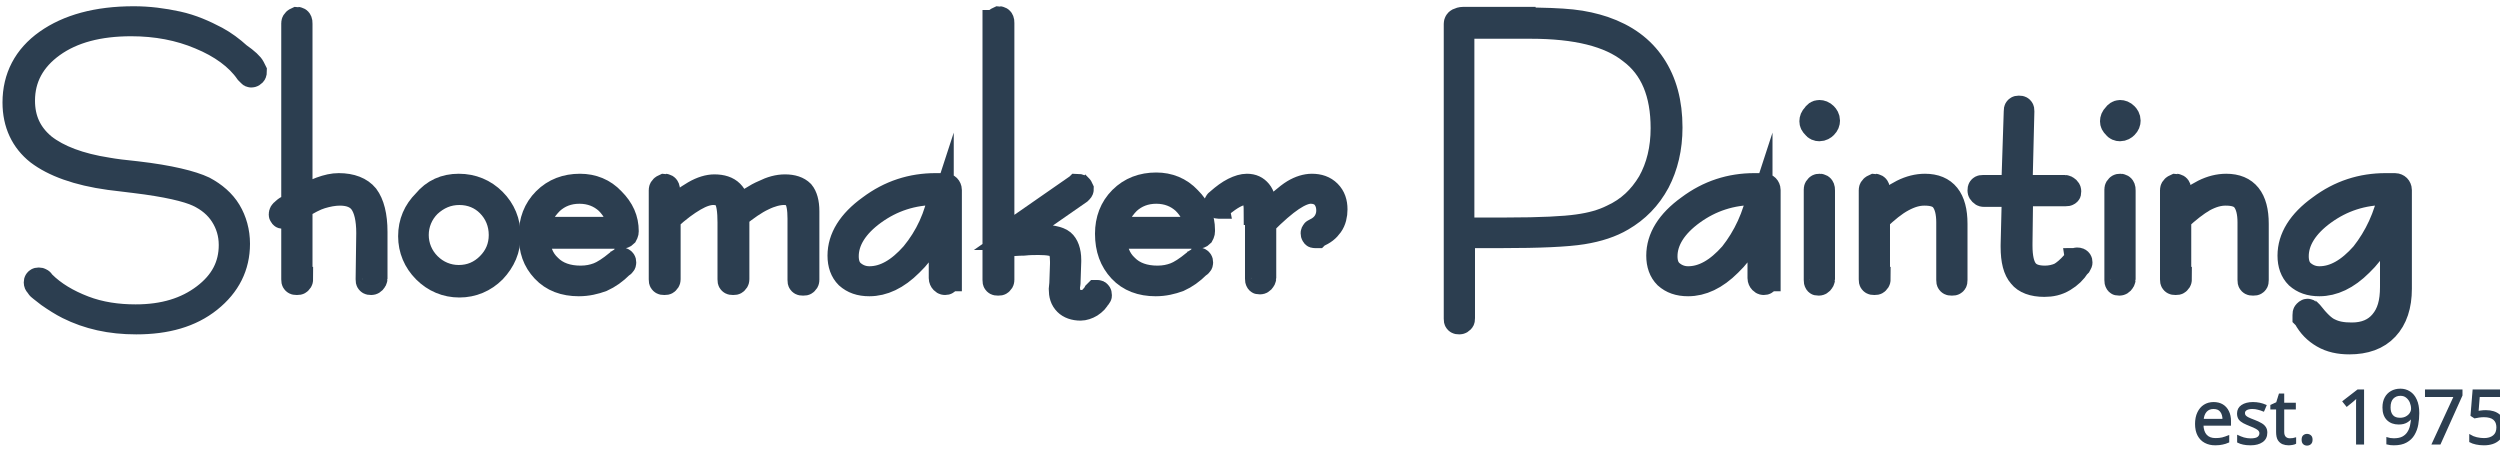
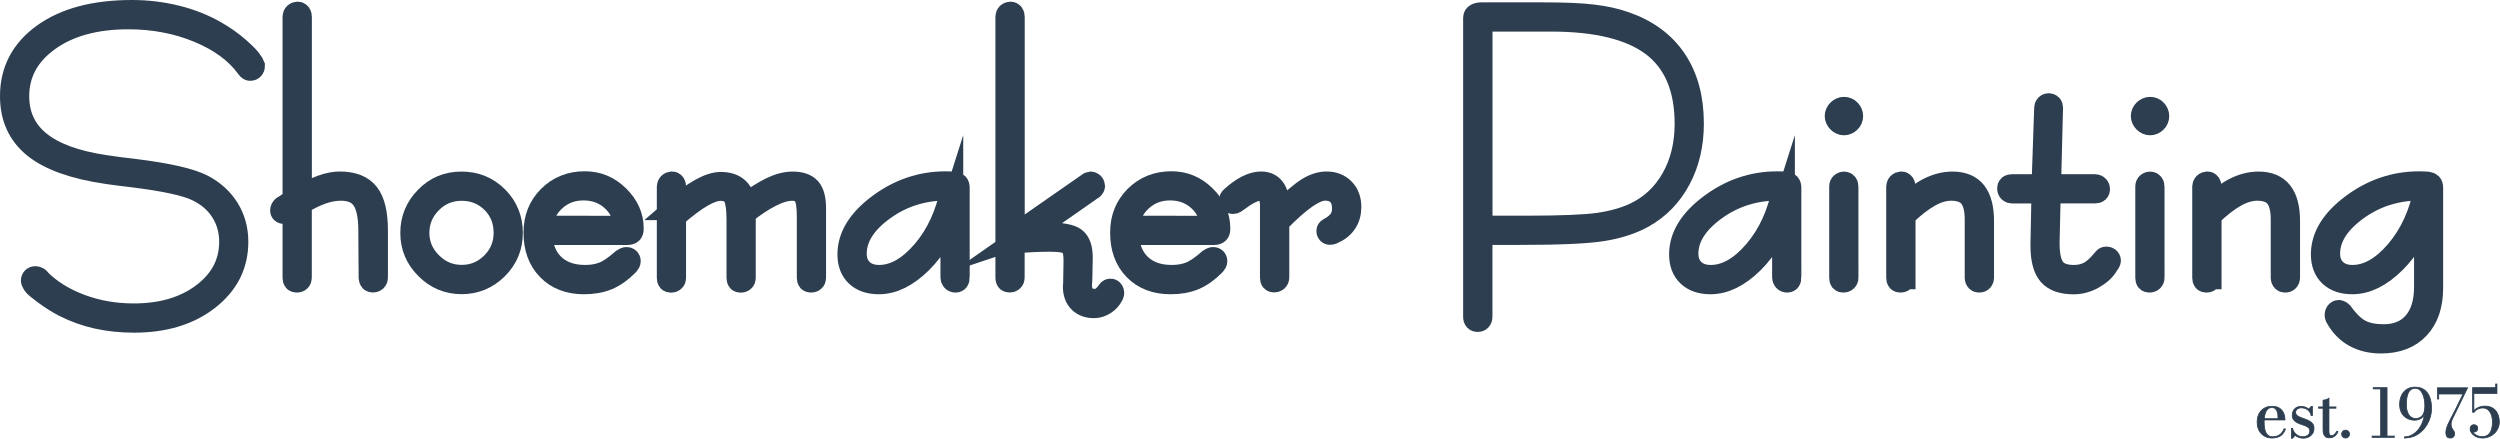
- <svg xmlns="http://www.w3.org/2000/svg" version="1.1" id="Layer_1" x="0px" y="0px" viewBox="0 0 400 72" enable-background="new 0 0 400 72" xml:space="preserve">
+ <svg xmlns="http://www.w3.org/2000/svg" version="1.1" id="Layer_1" x="0px" y="0px" viewBox="0 0 329.31 57.8" style="enable-background:new 0 0 329.31 57.8;" xml:space="preserve">
+   <style type="text/css">
+ 	.st0{fill:#2C3E50;stroke:#2C3E50;stroke-width:0.1;stroke-miterlimit:10;}
+ 	.st1{fill:#2C3E50;stroke:#2C3E50;stroke-width:3;stroke-miterlimit:10;}
+ </style>
+   <g id="year">
+     <path class="st0" d="M299.29,57.7c-0.37,0-0.7-0.08-1-0.25c-0.3-0.17-0.54-0.41-0.71-0.72s-0.26-0.69-0.26-1.12   c0-0.44,0.08-0.81,0.25-1.12c0.17-0.31,0.39-0.55,0.69-0.72c0.29-0.17,0.62-0.25,1-0.25c0.42,0,0.76,0.08,1.01,0.25   c0.25,0.17,0.43,0.39,0.55,0.66c0.11,0.27,0.17,0.57,0.17,0.89h-3.06v-0.17h2.14c0-0.15-0.01-0.3-0.02-0.47s-0.05-0.33-0.1-0.48   c-0.05-0.15-0.13-0.27-0.24-0.37c-0.11-0.1-0.25-0.14-0.44-0.14c-0.21,0-0.38,0.05-0.51,0.16c-0.13,0.1-0.24,0.25-0.31,0.43   c-0.07,0.18-0.13,0.39-0.16,0.62c-0.03,0.23-0.05,0.47-0.05,0.72c0,0.25,0.02,0.49,0.05,0.72c0.03,0.23,0.09,0.43,0.17,0.61   c0.08,0.18,0.2,0.32,0.34,0.42c0.15,0.1,0.33,0.16,0.56,0.16c0.39,0,0.71-0.1,0.96-0.29c0.25-0.2,0.43-0.44,0.53-0.74h0.2   c-0.11,0.35-0.31,0.65-0.6,0.88C300.14,57.58,299.76,57.7,299.29,57.7z" />
+     <path class="st0" d="M301.83,57.7v-1.27h0.17c0.03,0.2,0.11,0.38,0.24,0.55c0.13,0.17,0.28,0.3,0.47,0.4   c0.19,0.1,0.39,0.15,0.6,0.15c0.16,0,0.32-0.03,0.46-0.08c0.15-0.05,0.26-0.13,0.35-0.24c0.09-0.11,0.14-0.25,0.14-0.42   c0-0.18-0.06-0.33-0.17-0.44c-0.11-0.11-0.26-0.2-0.43-0.26c-0.17-0.07-0.36-0.14-0.56-0.2c-0.2-0.07-0.38-0.14-0.56-0.24   c-0.17-0.09-0.32-0.22-0.43-0.37c-0.11-0.16-0.17-0.36-0.17-0.61c0-0.19,0.04-0.37,0.13-0.54c0.08-0.17,0.21-0.32,0.39-0.43   c0.18-0.11,0.4-0.17,0.67-0.17c0.2,0,0.38,0.03,0.55,0.1c0.17,0.06,0.31,0.15,0.44,0.26l0.33-0.36h0.15v1.22h-0.17   c-0.01-0.17-0.08-0.34-0.19-0.49c-0.11-0.16-0.26-0.29-0.45-0.39c-0.19-0.1-0.4-0.15-0.64-0.15c-0.14,0-0.26,0.02-0.38,0.07   c-0.12,0.05-0.21,0.12-0.28,0.21c-0.07,0.09-0.1,0.2-0.1,0.32c0,0.16,0.06,0.29,0.17,0.39c0.12,0.1,0.27,0.19,0.45,0.26   c0.18,0.07,0.38,0.14,0.59,0.22c0.21,0.07,0.4,0.16,0.59,0.26c0.19,0.1,0.34,0.23,0.45,0.38c0.12,0.16,0.17,0.35,0.17,0.6   c0,0.26-0.06,0.49-0.19,0.68s-0.3,0.35-0.51,0.45c-0.22,0.11-0.46,0.16-0.73,0.16c-0.2,0-0.39-0.03-0.57-0.1   c-0.18-0.07-0.34-0.16-0.48-0.28l-0.35,0.39H301.83z" />
+     <path class="st0" d="M305.4,53.77V53.6h2.3v0.17H305.4z M306.84,57.67c-0.24,0-0.42-0.05-0.54-0.16c-0.12-0.11-0.2-0.24-0.24-0.4   s-0.06-0.32-0.06-0.48v-3.92c0.13,0,0.27-0.03,0.42-0.08c0.15-0.06,0.27-0.11,0.36-0.18v4.38c0,0.22,0.03,0.36,0.08,0.44   c0.05,0.07,0.14,0.11,0.27,0.11c0.14,0,0.27-0.06,0.39-0.18s0.23-0.26,0.31-0.41l0.14,0.09c-0.12,0.24-0.26,0.43-0.44,0.57   C307.34,57.6,307.11,57.67,306.84,57.67z" />
+     <path class="st0" d="M308.97,57.7c-0.1,0-0.18-0.02-0.26-0.07c-0.08-0.05-0.14-0.11-0.19-0.19c-0.05-0.08-0.07-0.17-0.07-0.26   c0-0.1,0.02-0.18,0.07-0.26c0.05-0.08,0.11-0.14,0.19-0.19c0.08-0.05,0.17-0.07,0.26-0.07s0.18,0.02,0.26,0.07   c0.08,0.05,0.14,0.11,0.19,0.19c0.05,0.08,0.07,0.17,0.07,0.26c0,0.1-0.02,0.18-0.07,0.26c-0.05,0.08-0.11,0.14-0.19,0.19   C309.16,57.68,309.07,57.7,308.97,57.7z" />
+     <path class="st0" d="M312.46,57.61v-0.17h2.93v0.17H312.46z M313.59,57.56v-6.33h-0.98v-0.17h1.82v6.5H313.59z" />
+     <path class="st0" d="M316.74,57.7v-0.16c0.38,0,0.73-0.1,1.05-0.29c0.32-0.19,0.6-0.45,0.84-0.77c0.24-0.33,0.42-0.69,0.55-1.1   c0.13-0.41,0.2-0.84,0.2-1.27l0.03-0.59c0-0.29-0.02-0.58-0.07-0.86c-0.04-0.28-0.12-0.53-0.22-0.76c-0.1-0.23-0.23-0.41-0.39-0.54   c-0.16-0.14-0.36-0.2-0.6-0.2c-0.24,0-0.43,0.06-0.58,0.18c-0.15,0.12-0.27,0.29-0.35,0.49c-0.08,0.21-0.14,0.43-0.17,0.68   c-0.03,0.25-0.05,0.5-0.05,0.75c0,0.39,0.05,0.72,0.14,1c0.1,0.28,0.24,0.49,0.42,0.64c0.18,0.15,0.4,0.22,0.66,0.22   c0.27,0,0.5-0.07,0.68-0.2c0.18-0.13,0.31-0.32,0.4-0.56c0.09-0.24,0.13-0.52,0.13-0.84h0.15c0,0.34-0.05,0.65-0.15,0.93   c-0.1,0.28-0.26,0.5-0.49,0.66c-0.23,0.16-0.53,0.24-0.91,0.24c-0.22,0-0.44-0.04-0.67-0.12c-0.22-0.08-0.43-0.2-0.62-0.37   c-0.19-0.17-0.34-0.38-0.46-0.65c-0.12-0.27-0.17-0.58-0.17-0.95c0-0.44,0.08-0.83,0.24-1.17c0.16-0.34,0.4-0.61,0.7-0.81   c0.31-0.2,0.68-0.29,1.12-0.29c0.44,0,0.82,0.11,1.14,0.32c0.32,0.21,0.56,0.52,0.74,0.94c0.17,0.41,0.26,0.93,0.26,1.54   c0,0.53-0.09,1.03-0.28,1.5c-0.18,0.47-0.44,0.89-0.76,1.26c-0.33,0.36-0.7,0.65-1.13,0.86C317.68,57.59,317.22,57.7,316.74,57.7z" />
+     <path class="st0" d="M322.75,57.7c-0.17,0-0.31-0.05-0.41-0.16c-0.11-0.11-0.16-0.3-0.16-0.59c0-0.17,0.03-0.36,0.09-0.55   c0.06-0.2,0.14-0.41,0.24-0.62c0.1-0.22,0.21-0.44,0.33-0.67c0.12-0.23,0.24-0.46,0.36-0.7c0.11-0.22,0.24-0.48,0.39-0.77   c0.15-0.3,0.29-0.6,0.44-0.9s0.28-0.58,0.4-0.84h-3.19v0.66h-0.17v-1.48h3.97c-0.15,0.3-0.28,0.58-0.4,0.83   c-0.12,0.25-0.25,0.52-0.4,0.82c-0.14,0.3-0.29,0.59-0.43,0.89c-0.15,0.3-0.28,0.57-0.4,0.81c-0.13,0.27-0.24,0.49-0.32,0.66   c-0.08,0.17-0.14,0.32-0.17,0.44c-0.04,0.12-0.05,0.25-0.05,0.38c0,0.16,0.02,0.29,0.07,0.4c0.05,0.11,0.1,0.2,0.16,0.28   c0.06,0.08,0.11,0.16,0.16,0.24c0.05,0.08,0.07,0.18,0.07,0.29c0,0.16-0.04,0.3-0.14,0.42C323.08,57.64,322.94,57.7,322.75,57.7z" />
+     <path class="st0" d="M327,57.7c-0.3,0-0.57-0.06-0.81-0.17c-0.24-0.11-0.44-0.26-0.59-0.45c-0.15-0.18-0.22-0.38-0.22-0.59   c0-0.18,0.05-0.32,0.15-0.41c0.1-0.09,0.21-0.14,0.35-0.14c0.11,0,0.22,0.04,0.33,0.11c0.11,0.08,0.17,0.2,0.17,0.38   c0,0.1-0.02,0.19-0.07,0.26c-0.05,0.07-0.11,0.13-0.18,0.16c-0.08,0.04-0.16,0.06-0.24,0.06c-0.06,0-0.11-0.01-0.17-0.03   c-0.06-0.02-0.11-0.05-0.16-0.09c-0.05-0.04-0.08-0.08-0.11-0.14c-0.03-0.05-0.04-0.11-0.04-0.18h0.17c0,0.13,0.03,0.25,0.1,0.37   c0.07,0.12,0.17,0.24,0.29,0.34c0.13,0.1,0.27,0.18,0.44,0.24c0.17,0.06,0.35,0.09,0.55,0.09c0.28,0,0.51-0.06,0.69-0.17   c0.18-0.11,0.31-0.27,0.41-0.46c0.09-0.19,0.16-0.4,0.2-0.62c0.04-0.23,0.05-0.45,0.05-0.67c0-0.36-0.05-0.68-0.15-0.96   c-0.1-0.28-0.24-0.49-0.43-0.65c-0.19-0.16-0.41-0.24-0.67-0.24c-0.21,0-0.4,0.03-0.55,0.09c-0.16,0.06-0.28,0.13-0.38,0.22   c-0.1,0.09-0.17,0.17-0.22,0.25h-0.16c0.05-0.11,0.14-0.22,0.27-0.35c0.14-0.13,0.31-0.23,0.53-0.32c0.22-0.09,0.47-0.14,0.77-0.14   c0.38,0,0.71,0.08,1,0.25c0.29,0.17,0.51,0.41,0.66,0.72c0.16,0.31,0.24,0.69,0.24,1.12c0,0.28-0.05,0.55-0.16,0.8   s-0.26,0.48-0.45,0.67c-0.2,0.19-0.43,0.35-0.7,0.46C327.63,57.64,327.33,57.7,327,57.7z M325.7,54.32v-3.26h3.04v-0.48h0.17v1.26   h-3.04v2.47H325.7z" />
+   </g>
+   <g id="name">
+     <path class="st1" d="M33.14,8.21l0.09,0.13l0.17,0.37c0,0.12-0.04,0.22-0.12,0.31c-0.08,0.09-0.19,0.13-0.32,0.13   c-0.06,0-0.12-0.02-0.17-0.07c-0.06-0.04-0.11-0.09-0.15-0.15l-0.13-0.17c-1.41-1.92-3.53-3.47-6.35-4.64   c-2.82-1.17-5.91-1.76-9.25-1.76c-4.34,0-7.85,0.96-10.53,2.89s-4.03,4.4-4.03,7.42c0,2.53,0.95,4.56,2.84,6.09   c1.9,1.53,4.75,2.58,8.58,3.15c0.92,0.15,2.23,0.32,3.95,0.52c4.37,0.54,7.34,1.22,8.93,2.03c1.46,0.76,2.58,1.78,3.37,3.05   c0.79,1.28,1.19,2.72,1.19,4.34c0,3.05-1.27,5.55-3.8,7.52s-5.78,2.95-9.75,2.95c-1.73,0-3.36-0.17-4.88-0.51   c-1.52-0.34-2.95-0.86-4.29-1.54c-0.87-0.45-1.73-0.99-2.58-1.62c-0.84-0.63-1.31-1.01-1.4-1.16l-0.09-0.15   c-0.01-0.02-0.04-0.05-0.06-0.1c-0.07-0.11-0.11-0.21-0.11-0.29c0-0.11,0.04-0.21,0.11-0.28c0.07-0.07,0.17-0.11,0.28-0.11   c0.09,0,0.17,0.02,0.25,0.06C5,36.65,5.07,36.7,5.13,36.78l0.13,0.17c1.44,1.42,3.24,2.52,5.41,3.32c2.17,0.8,4.48,1.2,6.94,1.2   c3.73,0,6.79-0.91,9.18-2.73c2.39-1.82,3.58-4.12,3.58-6.89c0-1.5-0.38-2.84-1.15-4.04c-0.77-1.2-1.86-2.13-3.27-2.8   c-1.44-0.7-4.26-1.31-8.45-1.83c-1.47-0.17-2.6-0.32-3.4-0.44c-4.31-0.63-7.48-1.75-9.53-3.38C2.52,17.72,1.5,15.5,1.5,12.67   c0-3.38,1.43-6.08,4.29-8.12S12.52,1.5,17.39,1.5c2.01,0,3.96,0.24,5.83,0.7s3.61,1.15,5.18,2.05c1.09,0.62,2.11,1.34,3.05,2.17   C32.39,7.25,32.95,7.84,33.14,8.21z" />
+     <path class="st1" d="M39.57,36.6c0,0.13-0.04,0.24-0.13,0.32c-0.08,0.08-0.2,0.12-0.33,0.12c-0.14,0-0.24-0.03-0.3-0.1   s-0.09-0.18-0.09-0.34v-9.31c-0.04,0.03-0.17,0.11-0.38,0.23s-0.38,0.22-0.49,0.3l-0.15,0.04c-0.01,0.01-0.04,0.03-0.07,0.04   c-0.09,0.06-0.18,0.09-0.28,0.09c-0.07,0-0.13-0.02-0.19-0.07c-0.05-0.04-0.08-0.11-0.08-0.2c0-0.16,0.08-0.31,0.24-0.44   c0.03-0.03,0.05-0.04,0.07-0.04l0.09-0.07c0.03-0.03,0.19-0.13,0.48-0.3c0.29-0.17,0.55-0.32,0.76-0.45V2.18   c0.01-0.15,0.06-0.25,0.14-0.33c0.08-0.07,0.19-0.12,0.35-0.13c0.12,0,0.21,0.05,0.28,0.14c0.06,0.09,0.09,0.23,0.09,0.4v23.71   c0.96-0.61,1.88-1.08,2.76-1.4c0.89-0.32,1.69-0.48,2.41-0.48c1.71,0,2.95,0.49,3.71,1.46s1.14,2.57,1.14,4.8v6.24   c0,0.12-0.04,0.22-0.13,0.31c-0.09,0.08-0.19,0.13-0.31,0.13c-0.15,0-0.25-0.03-0.31-0.1c-0.06-0.07-0.09-0.18-0.11-0.34   l-0.04-6.24c0-1.9-0.3-3.28-0.89-4.13c-0.59-0.85-1.56-1.28-2.89-1.28c-0.81,0-1.64,0.15-2.48,0.44c-0.84,0.29-1.8,0.76-2.87,1.4   V36.6z" />
+     <path class="st1" d="M60.79,24.1c1.85,0,3.41,0.64,4.68,1.91c1.27,1.27,1.9,2.83,1.9,4.67c0,1.82-0.64,3.37-1.93,4.65   c-1.29,1.28-2.84,1.92-4.64,1.92c-1.79,0-3.34-0.65-4.63-1.94c-1.3-1.3-1.94-2.84-1.94-4.63c0-1.81,0.64-3.35,1.91-4.64   C57.4,24.74,58.95,24.1,60.79,24.1z M60.81,24.95c-1.6,0-2.95,0.56-4.07,1.69c-1.12,1.13-1.68,2.47-1.68,4.03   c0,1.55,0.57,2.89,1.71,4.02c1.14,1.14,2.49,1.7,4.04,1.7c1.57,0,2.91-0.56,4.03-1.67c1.12-1.11,1.68-2.47,1.68-4.06   c0-1.62-0.55-2.98-1.65-4.08C63.76,25.5,62.41,24.95,60.81,24.95z" />
+     <path class="st1" d="M71.3,30.76c0,1.73,0.52,3.11,1.55,4.12c1.04,1.01,2.44,1.52,4.23,1.52c0.88,0,1.67-0.13,2.37-0.4   c0.7-0.26,1.55-0.83,2.56-1.71l0.09-0.04c0.08-0.07,0.15-0.13,0.23-0.16c0.08-0.04,0.14-0.05,0.21-0.05c0.11,0,0.19,0.03,0.26,0.1   c0.07,0.06,0.1,0.15,0.1,0.25c0,0.07-0.02,0.14-0.05,0.2c-0.03,0.06-0.08,0.13-0.14,0.2l-0.09,0.09c-0.84,0.85-1.71,1.46-2.6,1.83   c-0.89,0.37-1.93,0.55-3.1,0.55c-1.96,0-3.53-0.6-4.7-1.8c-1.18-1.2-1.76-2.81-1.76-4.82c0-1.88,0.62-3.45,1.87-4.7   c1.25-1.25,2.82-1.88,4.71-1.88c1.69,0,3.15,0.61,4.39,1.84c1.24,1.22,1.86,2.62,1.86,4.18v0.09c0,0.21-0.05,0.37-0.15,0.46   c-0.1,0.09-0.27,0.14-0.51,0.14H71.3z M71.3,29.91l11.12,0.02c-0.16-1.5-0.75-2.72-1.78-3.64c-1.03-0.92-2.29-1.39-3.78-1.39   c-1.48,0-2.74,0.47-3.79,1.42C72.02,27.27,71.43,28.46,71.3,29.91z" />
+     <path class="st1" d="M88.87,27.5c1.25-1.09,2.39-1.92,3.41-2.49c1.03-0.57,1.91-0.86,2.65-0.86c0.99,0,1.74,0.25,2.27,0.76   c0.53,0.51,0.81,1.25,0.84,2.22c1.35-1.05,2.53-1.81,3.55-2.3c1.01-0.49,1.96-0.73,2.83-0.73c1.03,0,1.77,0.26,2.22,0.77   c0.45,0.51,0.67,1.36,0.67,2.54v1.11v8.08c0,0.13-0.04,0.24-0.13,0.32c-0.08,0.08-0.2,0.12-0.33,0.12c-0.14,0-0.24-0.03-0.3-0.1   c-0.06-0.07-0.09-0.18-0.09-0.34v-8.12c0-1.36-0.16-2.29-0.48-2.79c-0.32-0.49-0.87-0.74-1.64-0.74c-0.79,0-1.72,0.26-2.78,0.8   c-1.06,0.53-2.23,1.3-3.51,2.32v8.54c0,0.13-0.04,0.24-0.13,0.32c-0.08,0.08-0.2,0.12-0.33,0.12c-0.14,0-0.24-0.03-0.3-0.1   s-0.09-0.18-0.09-0.34v-7.64c0-1.58-0.17-2.65-0.51-3.19c-0.34-0.54-0.93-0.82-1.78-0.82c-0.68,0-1.51,0.29-2.49,0.86   c-0.98,0.57-2.16,1.46-3.55,2.67v8.12c0,0.13-0.04,0.24-0.13,0.32c-0.08,0.08-0.2,0.12-0.33,0.12c-0.14,0-0.24-0.03-0.3-0.1   c-0.06-0.07-0.09-0.18-0.09-0.34V24.58c0.01-0.15,0.06-0.27,0.14-0.35c0.08-0.08,0.19-0.12,0.35-0.14c0.12,0,0.21,0.05,0.28,0.15   c0.06,0.1,0.09,0.24,0.09,0.43V27.5z" />
+     <path class="st1" d="M126.24,36.51c0,0.19-0.03,0.33-0.09,0.41c-0.06,0.08-0.15,0.12-0.28,0.12c-0.15,0-0.27-0.05-0.36-0.15   c-0.08-0.09-0.13-0.22-0.13-0.38v-8.94c-0.89,2.83-2.25,5.16-4.08,6.97c-1.84,1.81-3.68,2.72-5.54,2.72c-1.23,0-2.2-0.33-2.9-0.99   s-1.05-1.58-1.05-2.76c0-2.35,1.33-4.51,3.98-6.48c2.65-1.97,5.57-2.96,8.75-2.96c0.29,0,0.5,0,0.63,0.01   c0.13,0.01,0.26,0.02,0.39,0.03h0.14c0.18,0.03,0.32,0.09,0.4,0.17c0.08,0.09,0.13,0.23,0.13,0.42V36.51z M125.39,24.91h-0.67   c-3.15,0-5.95,0.89-8.39,2.67c-2.44,1.78-3.66,3.73-3.66,5.83c0,0.91,0.28,1.64,0.85,2.18c0.56,0.54,1.32,0.81,2.28,0.81   c2.01,0,3.95-1.1,5.83-3.29C123.5,30.92,124.75,28.18,125.39,24.91z" />
+     <path class="st1" d="M132.62,2.18c0.01-0.15,0.06-0.25,0.14-0.33c0.08-0.07,0.19-0.12,0.35-0.13c0.12,0,0.21,0.05,0.28,0.14   c0.06,0.09,0.09,0.23,0.09,0.4v28.86l9.88-6.87c0.04-0.03,0.09-0.06,0.13-0.09c0.06-0.04,0.09-0.07,0.11-0.07   c0.15,0.01,0.25,0.05,0.33,0.12c0.07,0.07,0.12,0.16,0.13,0.3c-0.01,0.07-0.04,0.14-0.09,0.2c-0.04,0.06-0.11,0.11-0.2,0.15   l-8.69,6.07c0.06-0.02,0.14-0.02,0.26-0.02c1.25-0.06,2.16-0.1,2.72-0.1c1.8,0,2.98,0.22,3.54,0.66c0.56,0.44,0.84,1.26,0.84,2.45   v0.13l-0.05,2.51c0,0.25-0.02,0.54-0.05,0.87c0,0.07,0,0.11,0,0.13c0,0.64,0.16,1.13,0.49,1.47c0.33,0.34,0.79,0.52,1.39,0.52   c0.34,0,0.63-0.08,0.9-0.25c0.26-0.17,0.53-0.45,0.81-0.83l0.09-0.14c0.03-0.04,0.07-0.07,0.11-0.09c0.04-0.02,0.11-0.03,0.2-0.03   c0.06,0,0.12,0.04,0.17,0.11c0.06,0.08,0.09,0.17,0.09,0.28c0,0.03-0.01,0.07-0.03,0.12c-0.02,0.05-0.04,0.09-0.05,0.12l-0.04,0.08   c-0.21,0.42-0.53,0.77-0.98,1.06c-0.45,0.28-0.9,0.43-1.36,0.43c-0.82,0-1.47-0.24-1.93-0.71c-0.46-0.47-0.69-1.12-0.69-1.94   c0.03-0.2,0.04-0.5,0.04-0.89l0.04-2.39v-0.21c0-1.06-0.2-1.76-0.61-2.1c-0.4-0.34-1.27-0.51-2.62-0.51   c-0.62,0-1.28,0.01-1.98,0.04c-0.7,0.03-1.67,0.08-2.91,0.15v4.75c0,0.13-0.04,0.23-0.13,0.31c-0.08,0.08-0.2,0.12-0.33,0.12   c-0.14,0-0.24-0.03-0.3-0.1c-0.06-0.06-0.09-0.17-0.09-0.33V2.18z" />
+     <path class="st1" d="M148.57,30.76c0,1.73,0.52,3.11,1.55,4.12c1.04,1.01,2.44,1.52,4.23,1.52c0.88,0,1.67-0.13,2.37-0.4   c0.7-0.26,1.55-0.83,2.56-1.71l0.09-0.04c0.08-0.07,0.15-0.13,0.23-0.16c0.08-0.04,0.14-0.05,0.21-0.05c0.11,0,0.19,0.03,0.26,0.1   c0.07,0.06,0.1,0.15,0.1,0.25c0,0.07-0.02,0.14-0.05,0.2s-0.08,0.13-0.14,0.2l-0.09,0.09c-0.84,0.85-1.71,1.46-2.6,1.83   c-0.89,0.37-1.93,0.55-3.1,0.55c-1.96,0-3.53-0.6-4.7-1.8c-1.18-1.2-1.76-2.81-1.76-4.82c0-1.88,0.62-3.45,1.87-4.7   c1.25-1.25,2.82-1.88,4.71-1.88c1.69,0,3.15,0.61,4.39,1.84c1.24,1.22,1.86,2.62,1.86,4.18v0.09c0,0.21-0.05,0.37-0.15,0.46   c-0.1,0.09-0.27,0.14-0.51,0.14H148.57z M148.57,29.91l11.12,0.02c-0.16-1.5-0.75-2.72-1.78-3.64c-1.03-0.92-2.29-1.39-3.78-1.39   c-1.48,0-2.74,0.47-3.79,1.42C149.29,27.27,148.7,28.46,148.57,29.91z" />
+     <path class="st1" d="M167.5,27.64c0-1.02-0.12-1.72-0.35-2.11s-0.63-0.58-1.18-0.58c-0.68,0-1.57,0.41-2.67,1.22   c-0.25,0.17-0.43,0.31-0.55,0.39l-0.09,0.04c-0.04,0.03-0.08,0.05-0.12,0.07c-0.04,0.01-0.08,0.02-0.12,0.02   c-0.09,0-0.17-0.03-0.24-0.09c-0.07-0.06-0.11-0.12-0.11-0.17c0-0.09,0.01-0.16,0.04-0.22c0.03-0.06,0.07-0.11,0.13-0.15l0.09-0.09   c0.7-0.63,1.37-1.1,2-1.41c0.63-0.31,1.23-0.47,1.78-0.47c0.72,0,1.27,0.25,1.65,0.74c0.38,0.5,0.57,1.22,0.57,2.16v1.27   c1.81-1.77,3.14-2.9,3.98-3.41c0.84-0.51,1.65-0.76,2.44-0.76c0.91,0,1.65,0.29,2.22,0.87s0.85,1.35,0.85,2.3   c0,0.79-0.19,1.48-0.58,2.06c-0.39,0.58-0.96,1.03-1.72,1.35l-0.11,0.04c-0.03,0.01-0.07,0.03-0.11,0.03   c-0.04,0.01-0.09,0.01-0.13,0.01c-0.07,0-0.13-0.03-0.19-0.09c-0.05-0.06-0.08-0.13-0.08-0.22c0-0.06,0.01-0.11,0.04-0.15   c0.03-0.04,0.07-0.08,0.13-0.11l0.09-0.04c0.64-0.36,1.1-0.75,1.38-1.17c0.28-0.42,0.42-0.91,0.42-1.48c0-0.82-0.21-1.45-0.63-1.89   s-1.02-0.67-1.8-0.67c-0.66,0-1.48,0.34-2.48,1.02c-0.99,0.68-2.23,1.77-3.72,3.29v7.35c0,0.11-0.05,0.22-0.14,0.3   c-0.09,0.08-0.21,0.13-0.35,0.13c-0.14,0-0.23-0.03-0.29-0.1c-0.05-0.07-0.08-0.18-0.08-0.34V27.64z" />
+     <path class="st1" d="M203.28,1.81c2.75,0,4.93,0.09,6.53,0.28c1.6,0.19,3.01,0.5,4.25,0.94c2.9,1.01,5.11,2.63,6.62,4.88   c1.51,2.25,2.26,5.04,2.26,8.36c0,2.74-0.57,5.18-1.71,7.32c-1.14,2.14-2.73,3.79-4.79,4.94c-1.46,0.82-3.22,1.39-5.28,1.73   c-2.06,0.34-5.71,0.5-10.94,0.5h-5.13v11.01c0,0.13-0.04,0.24-0.12,0.33c-0.08,0.09-0.19,0.13-0.34,0.13   c-0.13,0-0.23-0.04-0.3-0.12c-0.07-0.08-0.1-0.19-0.1-0.34V2.34c0-0.17,0.08-0.3,0.24-0.39s0.38-0.14,0.66-0.14H203.28z    M204.31,2.66h-9.21v27.25h6.02c4.51,0,7.67-0.13,9.48-0.39c1.81-0.26,3.38-0.7,4.7-1.31c2.14-1,3.8-2.55,5-4.64   c1.19-2.09,1.79-4.51,1.79-7.27c0-4.66-1.45-8.1-4.34-10.32C214.85,3.77,210.37,2.66,204.31,2.66z" />
+     <path class="st1" d="M235.79,36.51c0,0.19-0.03,0.33-0.09,0.41c-0.06,0.08-0.15,0.12-0.28,0.12c-0.15,0-0.27-0.05-0.36-0.15   c-0.08-0.09-0.13-0.22-0.13-0.38v-8.94c-0.89,2.83-2.25,5.16-4.08,6.97c-1.84,1.81-3.68,2.72-5.54,2.72c-1.23,0-2.2-0.33-2.9-0.99   s-1.05-1.58-1.05-2.76c0-2.35,1.33-4.51,3.98-6.48c2.65-1.97,5.57-2.96,8.75-2.96c0.29,0,0.5,0,0.63,0.01   c0.13,0.01,0.26,0.02,0.39,0.03h0.14c0.18,0.03,0.32,0.09,0.4,0.17c0.08,0.09,0.13,0.23,0.13,0.42V36.51z M234.94,24.91h-0.67   c-3.15,0-5.95,0.89-8.39,2.67c-2.44,1.78-3.66,3.73-3.66,5.83c0,0.91,0.28,1.64,0.85,2.18c0.56,0.54,1.32,0.81,2.28,0.81   c2.01,0,3.95-1.1,5.83-3.29C233.05,30.92,234.3,28.18,234.94,24.91z" />
+     <path class="st1" d="M242.89,14.26c0.29,0,0.54,0.1,0.73,0.31s0.3,0.44,0.3,0.72s-0.1,0.52-0.31,0.72s-0.44,0.31-0.72,0.31   c-0.26,0-0.5-0.11-0.71-0.32c-0.21-0.21-0.32-0.45-0.32-0.71c0-0.28,0.11-0.52,0.32-0.72C242.4,14.36,242.63,14.26,242.89,14.26z    M243.31,36.6c0,0.12-0.05,0.22-0.14,0.31c-0.09,0.09-0.21,0.13-0.35,0.13c-0.14,0-0.23-0.03-0.29-0.1   c-0.05-0.07-0.08-0.18-0.08-0.34V24.56c0-0.15,0.05-0.26,0.14-0.34s0.2-0.12,0.32-0.12c0.12,0,0.22,0.05,0.29,0.14   c0.07,0.09,0.1,0.23,0.1,0.4V36.6z" />
+     <path class="st1" d="M250.81,36.6c0,0.13-0.04,0.24-0.13,0.32c-0.08,0.08-0.2,0.12-0.33,0.12c-0.14,0-0.24-0.03-0.3-0.1   s-0.09-0.18-0.09-0.34V24.58c0.01-0.15,0.06-0.27,0.14-0.35c0.08-0.08,0.19-0.12,0.35-0.14c0.12,0,0.21,0.05,0.28,0.15   c0.06,0.1,0.09,0.24,0.09,0.43v2.61c1.23-1.13,2.35-1.95,3.35-2.44c1-0.49,2.01-0.74,3.03-0.74c1.33,0,2.33,0.41,2.98,1.24   c0.65,0.83,0.98,2.08,0.98,3.77v7.49c0,0.13-0.04,0.24-0.12,0.32c-0.08,0.08-0.19,0.12-0.32,0.12c-0.13,0-0.23-0.03-0.3-0.1   c-0.07-0.07-0.11-0.18-0.12-0.34v-7.69c0-1.38-0.26-2.38-0.78-3.02c-0.52-0.63-1.36-0.95-2.5-0.95c-0.91,0-1.88,0.28-2.89,0.85   c-1.01,0.57-2.12,1.43-3.31,2.59V36.6z" />
+     <path class="st1" d="M269.8,31.83v0.26c0,1.57,0.26,2.69,0.78,3.34c0.52,0.65,1.38,0.97,2.59,0.97c0.76,0,1.42-0.15,2-0.45   c0.58-0.3,1.18-0.83,1.8-1.58l0.11-0.11c0.07-0.12,0.13-0.19,0.19-0.23s0.11-0.05,0.19-0.05c0.12,0,0.21,0.03,0.3,0.1   c0.08,0.07,0.12,0.15,0.12,0.25c-0.01,0.09-0.07,0.19-0.15,0.31c-0.04,0.06-0.07,0.09-0.09,0.11l-0.04,0.09   c-0.41,0.69-1.03,1.26-1.87,1.73c-0.83,0.46-1.69,0.7-2.57,0.7c-1.49,0-2.57-0.38-3.22-1.13c-0.65-0.75-0.98-2.03-0.98-3.82v-0.21   l0.14-6.81h-4.07c-0.13,0-0.24-0.04-0.33-0.13c-0.09-0.09-0.13-0.2-0.13-0.34c0-0.14,0.04-0.24,0.11-0.3   c0.07-0.05,0.19-0.08,0.35-0.08h4.07l0.35-10.21c0-0.15,0.04-0.26,0.12-0.34c0.08-0.08,0.17-0.12,0.28-0.12   c0.13,0,0.24,0.04,0.3,0.11c0.07,0.07,0.1,0.19,0.1,0.35l-0.26,10.21h6.01c0.12,0,0.22,0.05,0.31,0.14   c0.09,0.09,0.13,0.21,0.13,0.33s-0.04,0.22-0.11,0.28s-0.18,0.09-0.33,0.09h-6.05L269.8,31.83z" />
+     <path class="st1" d="M283.21,14.26c0.29,0,0.54,0.1,0.73,0.31s0.3,0.44,0.3,0.72s-0.1,0.52-0.31,0.72c-0.2,0.2-0.44,0.31-0.72,0.31   c-0.26,0-0.5-0.11-0.71-0.32s-0.32-0.45-0.32-0.71c0-0.28,0.11-0.52,0.32-0.72S282.95,14.26,283.21,14.26z M283.63,36.6   c0,0.12-0.05,0.22-0.14,0.31c-0.09,0.09-0.21,0.13-0.35,0.13c-0.14,0-0.23-0.03-0.29-0.1c-0.05-0.07-0.08-0.18-0.08-0.34V24.56   c0-0.15,0.05-0.26,0.14-0.34c0.09-0.08,0.2-0.12,0.32-0.12c0.12,0,0.22,0.05,0.29,0.14c0.07,0.09,0.1,0.23,0.1,0.4V36.6z" />
+     <path class="st1" d="M291.12,36.6c0,0.13-0.04,0.24-0.13,0.32c-0.08,0.08-0.2,0.12-0.33,0.12c-0.14,0-0.24-0.03-0.3-0.1   s-0.09-0.18-0.09-0.34V24.58c0.01-0.15,0.06-0.27,0.14-0.35c0.08-0.08,0.19-0.12,0.35-0.14c0.12,0,0.21,0.05,0.28,0.15   c0.06,0.1,0.09,0.24,0.09,0.43v2.61c1.23-1.13,2.35-1.95,3.35-2.44c1-0.49,2.01-0.74,3.03-0.74c1.33,0,2.33,0.41,2.98,1.24   c0.65,0.83,0.98,2.08,0.98,3.77v7.49c0,0.13-0.04,0.24-0.12,0.32c-0.08,0.08-0.19,0.12-0.32,0.12c-0.13,0-0.23-0.03-0.3-0.1   c-0.07-0.07-0.11-0.18-0.12-0.34v-7.69c0-1.38-0.26-2.38-0.78-3.02s-1.36-0.95-2.5-0.95c-0.91,0-1.88,0.28-2.89,0.85   c-1.01,0.57-2.12,1.43-3.31,2.59V36.6z" />
+     <path class="st1" d="M319.47,27.57c-0.89,2.83-2.25,5.16-4.08,6.97c-1.84,1.81-3.68,2.72-5.54,2.72c-1.23,0-2.2-0.33-2.9-0.99   c-0.7-0.66-1.05-1.58-1.05-2.76c0-2.35,1.33-4.51,3.98-6.48c2.65-1.97,5.57-2.96,8.75-2.96c0.29,0,0.5,0,0.63,0.01   c0.13,0.01,0.26,0.02,0.39,0.03h0.14c0.18,0.03,0.32,0.09,0.4,0.17c0.08,0.09,0.13,0.23,0.13,0.42v13.23c0,2.25-0.59,4-1.77,5.25   c-1.18,1.26-2.82,1.88-4.91,1.88c-1.34,0-2.5-0.28-3.48-0.83c-0.99-0.55-1.78-1.37-2.37-2.45l-0.04-0.09   c-0.01-0.01-0.03-0.04-0.03-0.07c-0.01-0.03-0.01-0.08-0.01-0.15c0-0.13,0.04-0.24,0.11-0.33c0.07-0.09,0.16-0.13,0.26-0.13   c0.06,0.01,0.11,0.03,0.16,0.06c0.05,0.02,0.1,0.05,0.14,0.1l0.09,0.09c0.88,1.19,1.72,1.99,2.52,2.37   c0.8,0.39,1.79,0.58,2.99,0.58c1.73,0,3.09-0.56,4.06-1.69c0.97-1.13,1.45-2.71,1.45-4.76V27.57z M319.47,24.91h-0.67   c-3.15,0-5.95,0.89-8.39,2.67c-2.44,1.78-3.66,3.73-3.66,5.83c0,0.91,0.28,1.64,0.85,2.18c0.56,0.54,1.32,0.81,2.28,0.81   c2.01,0,3.95-1.1,5.83-3.29C317.58,30.92,318.83,28.18,319.47,24.91z" />
+   </g>
  <g>
-     <path fill="#2C3E50" stroke="#2C3E50" stroke-width="4" stroke-miterlimit="10" d="M40.4,10.8l0.1,0.2l0.2,0.4c0,0.1,0,0.3-0.1,0.4   c-0.1,0.1-0.2,0.2-0.4,0.2c-0.1,0-0.1,0-0.2-0.1c-0.1-0.1-0.1-0.1-0.2-0.2l-0.2-0.2C38,9.2,35.4,7.3,32,5.9C28.7,4.5,25,3.8,21,3.8   c-5.2,0-9.4,1.1-12.6,3.4c-3.2,2.3-4.8,5.3-4.8,8.9c0,3,1.1,5.4,3.4,7.3c2.3,1.8,5.7,3.1,10.2,3.8c1.1,0.2,2.7,0.4,4.7,0.6   c5.2,0.6,8.8,1.5,10.7,2.4c1.7,0.9,3.1,2.1,4,3.6c0.9,1.5,1.4,3.3,1.4,5.2c0,3.6-1.5,6.6-4.5,9c-3,2.4-6.9,3.5-11.7,3.5   c-2.1,0-4-0.2-5.8-0.6c-1.8-0.4-3.5-1-5.1-1.8c-1-0.5-2.1-1.2-3.1-1.9c-1-0.8-1.6-1.2-1.7-1.4l-0.1-0.2c0,0,0-0.1-0.1-0.1   c-0.1-0.1-0.1-0.3-0.1-0.3c0-0.1,0-0.2,0.1-0.3c0.1-0.1,0.2-0.1,0.3-0.1c0.1,0,0.2,0,0.3,0.1c0.1,0,0.2,0.1,0.2,0.2l0.2,0.2   c1.7,1.7,3.9,3,6.5,4c2.6,1,5.4,1.4,8.3,1.4c4.5,0,8.1-1.1,11-3.3c2.9-2.2,4.3-4.9,4.3-8.2c0-1.8-0.5-3.4-1.4-4.8   c-0.9-1.4-2.2-2.5-3.9-3.3c-1.7-0.8-5.1-1.6-10.1-2.2c-1.8-0.2-3.1-0.4-4.1-0.5c-5.1-0.7-8.9-2.1-11.4-4c-2.4-1.9-3.7-4.6-3.7-8   c0-4,1.7-7.3,5.1-9.7s8-3.7,13.9-3.7c2.4,0,4.7,0.3,7,0.8s4.3,1.4,6.2,2.4c1.3,0.7,2.5,1.6,3.6,2.6C39.5,9.7,40.2,10.4,40.4,10.8z" />
-     <path fill="#2C3E50" stroke="#2C3E50" stroke-width="4" stroke-miterlimit="10" d="M48.1,44.7c0,0.2-0.1,0.3-0.2,0.4   c-0.1,0.1-0.2,0.1-0.4,0.1s-0.3,0-0.4-0.1c-0.1-0.1-0.1-0.2-0.1-0.4V33.6c-0.1,0-0.2,0.1-0.5,0.3c-0.3,0.1-0.4,0.3-0.6,0.4   l-0.2,0.1c0,0,0,0-0.1,0.1c-0.1,0.1-0.2,0.1-0.3,0.1c-0.1,0-0.2,0-0.2-0.1c-0.1-0.1-0.1-0.1-0.1-0.2c0-0.2,0.1-0.4,0.3-0.5   c0,0,0.1-0.1,0.1-0.1l0.1-0.1c0,0,0.2-0.2,0.6-0.4c0.3-0.2,0.7-0.4,0.9-0.5v-29c0-0.2,0.1-0.3,0.2-0.4c0.1-0.1,0.2-0.1,0.4-0.2   c0.1,0,0.3,0.1,0.3,0.2c0.1,0.1,0.1,0.3,0.1,0.5V32c1.1-0.7,2.2-1.3,3.3-1.7c1.1-0.4,2-0.6,2.9-0.6c2,0,3.5,0.6,4.4,1.7   c0.9,1.2,1.4,3.1,1.4,5.7v7.5c0,0.1-0.1,0.3-0.2,0.4c-0.1,0.1-0.2,0.2-0.4,0.2c-0.2,0-0.3,0-0.4-0.1c-0.1-0.1-0.1-0.2-0.1-0.4   L59,37.3c0-2.3-0.4-3.9-1.1-4.9c-0.7-1-1.9-1.5-3.5-1.5c-1,0-2,0.2-3,0.5c-1,0.3-2.1,0.9-3.4,1.7V44.7z" />
-     <path fill="#2C3E50" stroke="#2C3E50" stroke-width="4" stroke-miterlimit="10" d="M73.4,29.8c2.2,0,4.1,0.8,5.6,2.3   c1.5,1.5,2.3,3.4,2.3,5.6c0,2.2-0.8,4-2.3,5.6c-1.5,1.5-3.4,2.3-5.5,2.3c-2.1,0-4-0.8-5.5-2.3c-1.5-1.5-2.3-3.4-2.3-5.5   c0-2.2,0.8-4,2.3-5.5C69.4,30.6,71.2,29.8,73.4,29.8z M73.5,30.8c-1.9,0-3.5,0.7-4.9,2c-1.3,1.3-2,3-2,4.8c0,1.8,0.7,3.5,2,4.8   s3,2,4.8,2c1.9,0,3.5-0.7,4.8-2c1.3-1.3,2-2.9,2-4.8c0-1.9-0.7-3.6-2-4.9C77,31.5,75.4,30.8,73.5,30.8z" />
-     <path fill="#2C3E50" stroke="#2C3E50" stroke-width="4" stroke-miterlimit="10" d="M86,37.8c0,2.1,0.6,3.7,1.9,4.9   c1.2,1.2,2.9,1.8,5,1.8c1.1,0,2-0.2,2.8-0.5c0.8-0.3,1.9-1,3.1-2l0.1-0.1c0.1-0.1,0.2-0.1,0.3-0.2c0.1,0,0.2-0.1,0.2-0.1   c0.1,0,0.2,0,0.3,0.1c0.1,0.1,0.1,0.2,0.1,0.3c0,0.1,0,0.2-0.1,0.2c0,0.1-0.1,0.2-0.2,0.2l-0.1,0.1c-1,1-2,1.7-3.1,2.2   c-1.1,0.4-2.3,0.7-3.7,0.7c-2.3,0-4.2-0.7-5.6-2.2S85,40,85,37.6c0-2.2,0.7-4.1,2.2-5.6c1.5-1.5,3.4-2.2,5.6-2.2   c2,0,3.8,0.7,5.2,2.2c1.5,1.5,2.2,3.1,2.2,5V37c0,0.3-0.1,0.4-0.2,0.6c-0.1,0.1-0.3,0.2-0.6,0.2H86z M86,36.7l13.3,0   c-0.2-1.8-0.9-3.2-2.1-4.4c-1.2-1.1-2.7-1.7-4.5-1.7c-1.8,0-3.3,0.6-4.5,1.7C86.9,33.6,86.1,35,86,36.7z" />
-     <path fill="#2C3E50" stroke="#2C3E50" stroke-width="4" stroke-miterlimit="10" d="M107,33.9c1.5-1.3,2.9-2.3,4.1-3   c1.2-0.7,2.3-1,3.2-1c1.2,0,2.1,0.3,2.7,0.9c0.6,0.6,1,1.5,1,2.7c1.6-1.3,3-2.2,4.2-2.7c1.2-0.6,2.3-0.9,3.4-0.9   c1.2,0,2.1,0.3,2.7,0.9c0.5,0.6,0.8,1.6,0.8,3v1.3v9.7c0,0.2-0.1,0.3-0.2,0.4c-0.1,0.1-0.2,0.1-0.4,0.1s-0.3,0-0.4-0.1   c-0.1-0.1-0.1-0.2-0.1-0.4V35c0-1.6-0.2-2.7-0.6-3.3c-0.4-0.6-1-0.9-2-0.9c-0.9,0-2.1,0.3-3.3,0.9c-1.3,0.6-2.7,1.6-4.2,2.8v10.2   c0,0.2-0.1,0.3-0.2,0.4c-0.1,0.1-0.2,0.1-0.4,0.1s-0.3,0-0.4-0.1c-0.1-0.1-0.1-0.2-0.1-0.4v-9.1c0-1.9-0.2-3.2-0.6-3.8   c-0.4-0.7-1.1-1-2.1-1c-0.8,0-1.8,0.3-3,1c-1.2,0.7-2.6,1.7-4.2,3.2v9.7c0,0.2-0.1,0.3-0.2,0.4c-0.1,0.1-0.2,0.1-0.4,0.1   c-0.2,0-0.3,0-0.4-0.1c-0.1-0.1-0.1-0.2-0.1-0.4V30.4c0-0.2,0.1-0.3,0.2-0.4c0.1-0.1,0.2-0.1,0.4-0.2c0.1,0,0.3,0.1,0.3,0.2   c0.1,0.1,0.1,0.3,0.1,0.5V33.9z" />
-     <path fill="#2C3E50" stroke="#2C3E50" stroke-width="4" stroke-miterlimit="10" d="M151.6,44.6c0,0.2,0,0.4-0.1,0.5   c-0.1,0.1-0.2,0.1-0.3,0.1c-0.2,0-0.3-0.1-0.4-0.2c-0.1-0.1-0.2-0.3-0.2-0.5V33.9c-1.1,3.4-2.7,6.2-4.9,8.3   c-2.2,2.2-4.4,3.2-6.6,3.2c-1.5,0-2.6-0.4-3.5-1.2c-0.8-0.8-1.2-1.9-1.2-3.3c0-2.8,1.6-5.4,4.8-7.7c3.2-2.4,6.7-3.5,10.5-3.5   c0.3,0,0.6,0,0.8,0c0.2,0,0.3,0,0.5,0h0.2c0.2,0,0.4,0.1,0.5,0.2c0.1,0.1,0.2,0.3,0.2,0.5V44.6z M150.6,30.8h-0.8   c-3.8,0-7.1,1.1-10,3.2c-2.9,2.1-4.4,4.5-4.4,7c0,1.1,0.3,2,1,2.6c0.7,0.6,1.6,1,2.7,1c2.4,0,4.7-1.3,7-3.9   C148.4,37.9,149.9,34.7,150.6,30.8z" />
-     <path fill="#2C3E50" stroke="#2C3E50" stroke-width="4" stroke-miterlimit="10" d="M159.3,3.6c0-0.2,0.1-0.3,0.2-0.4   c0.1-0.1,0.2-0.1,0.4-0.2c0.1,0,0.3,0.1,0.3,0.2c0.1,0.1,0.1,0.3,0.1,0.5v34.5l11.8-8.2c0.1,0,0.1-0.1,0.2-0.1   c0.1-0.1,0.1-0.1,0.1-0.1c0.2,0,0.3,0.1,0.4,0.1c0.1,0.1,0.1,0.2,0.2,0.4c0,0.1-0.1,0.2-0.1,0.2c-0.1,0.1-0.1,0.1-0.2,0.2L162.2,38   c0.1,0,0.2,0,0.3,0c1.5-0.1,2.6-0.1,3.3-0.1c2.2,0,3.6,0.3,4.2,0.8s1,1.5,1,2.9v0.2l-0.1,3c0,0.3,0,0.6-0.1,1c0,0.1,0,0.1,0,0.2   c0,0.8,0.2,1.3,0.6,1.8c0.4,0.4,0.9,0.6,1.7,0.6c0.4,0,0.8-0.1,1.1-0.3c0.3-0.2,0.6-0.5,1-1l0.1-0.2c0,0,0.1-0.1,0.1-0.1   c0.1,0,0.1,0,0.2,0c0.1,0,0.1,0,0.2,0.1c0.1,0.1,0.1,0.2,0.1,0.3c0,0,0,0.1,0,0.1c0,0.1,0,0.1-0.1,0.1l-0.1,0.1   c-0.2,0.5-0.6,0.9-1.2,1.3c-0.5,0.3-1.1,0.5-1.6,0.5c-1,0-1.8-0.3-2.3-0.8c-0.6-0.6-0.8-1.3-0.8-2.3c0-0.2,0.1-0.6,0.1-1.1l0.1-2.9   v-0.3c0-1.3-0.2-2.1-0.7-2.5c-0.5-0.4-1.5-0.6-3.1-0.6c-0.7,0-1.5,0-2.4,0.1c-0.8,0-2,0.1-3.5,0.2v5.7c0,0.2-0.1,0.3-0.2,0.4   c-0.1,0.1-0.2,0.1-0.4,0.1c-0.2,0-0.3,0-0.4-0.1c-0.1-0.1-0.1-0.2-0.1-0.4V3.6z" />
-     <path fill="#2C3E50" stroke="#2C3E50" stroke-width="4" stroke-miterlimit="10" d="M178.3,37.8c0,2.1,0.6,3.7,1.9,4.9   c1.2,1.2,2.9,1.8,5,1.8c1.1,0,2-0.2,2.8-0.5c0.8-0.3,1.9-1,3.1-2l0.1-0.1c0.1-0.1,0.2-0.1,0.3-0.2c0.1,0,0.2-0.1,0.2-0.1   c0.1,0,0.2,0,0.3,0.1c0.1,0.1,0.1,0.2,0.1,0.3c0,0.1,0,0.2-0.1,0.2c0,0.1-0.1,0.2-0.2,0.2l-0.1,0.1c-1,1-2,1.7-3.1,2.2   c-1.1,0.4-2.3,0.7-3.7,0.7c-2.3,0-4.2-0.7-5.6-2.2s-2.1-3.4-2.1-5.8c0-2.2,0.7-4.1,2.2-5.6c1.5-1.5,3.4-2.2,5.6-2.2   c2,0,3.8,0.7,5.2,2.2c1.5,1.5,2.2,3.1,2.2,5V37c0,0.3-0.1,0.4-0.2,0.6c-0.1,0.1-0.3,0.2-0.6,0.2H178.3z M178.3,36.7l13.3,0   c-0.2-1.8-0.9-3.2-2.1-4.4c-1.2-1.1-2.7-1.7-4.5-1.7c-1.8,0-3.3,0.6-4.5,1.7C179.2,33.6,178.5,35,178.3,36.7z" />
-     <path fill="#2C3E50" stroke="#2C3E50" stroke-width="4" stroke-miterlimit="10" d="M201,34c0-1.2-0.1-2.1-0.4-2.5   c-0.3-0.5-0.7-0.7-1.4-0.7c-0.8,0-1.9,0.5-3.2,1.5c-0.3,0.2-0.5,0.4-0.7,0.5l-0.1,0.1c-0.1,0-0.1,0.1-0.1,0.1c0,0-0.1,0-0.1,0   c-0.1,0-0.2,0-0.3-0.1c-0.1-0.1-0.1-0.1-0.1-0.2c0-0.1,0-0.2,0.1-0.3c0-0.1,0.1-0.1,0.2-0.2l0.1-0.1c0.8-0.7,1.6-1.3,2.4-1.7   c0.8-0.4,1.5-0.6,2.1-0.6c0.9,0,1.5,0.3,2,0.9c0.5,0.6,0.7,1.5,0.7,2.6v1.5c2.2-2.1,3.8-3.5,4.8-4.1c1-0.6,2-0.9,2.9-0.9   c1.1,0,2,0.3,2.7,1c0.7,0.7,1,1.6,1,2.7c0,0.9-0.2,1.8-0.7,2.5c-0.5,0.7-1.1,1.2-2.1,1.6l-0.1,0.1c0,0-0.1,0-0.1,0   c-0.1,0-0.1,0-0.2,0c-0.1,0-0.2,0-0.2-0.1c-0.1-0.1-0.1-0.2-0.1-0.3c0-0.1,0-0.1,0.1-0.2c0-0.1,0.1-0.1,0.2-0.1l0.1-0.1   c0.8-0.4,1.3-0.9,1.6-1.4c0.3-0.5,0.5-1.1,0.5-1.8c0-1-0.3-1.7-0.8-2.3c-0.5-0.5-1.2-0.8-2.1-0.8c-0.8,0-1.8,0.4-3,1.2   c-1.2,0.8-2.7,2.1-4.5,3.9v8.8c0,0.1-0.1,0.3-0.2,0.4c-0.1,0.1-0.2,0.2-0.4,0.2c-0.2,0-0.3,0-0.3-0.1c-0.1-0.1-0.1-0.2-0.1-0.4V34z   " />
-     <path fill="#2C3E50" stroke="#2C3E50" stroke-width="4" stroke-miterlimit="10" d="M243.7,3.2c3.3,0,5.9,0.1,7.8,0.3   c1.9,0.2,3.6,0.6,5.1,1.1c3.5,1.2,6.1,3.1,7.9,5.8c1.8,2.7,2.7,6,2.7,10c0,3.3-0.7,6.2-2,8.7c-1.4,2.6-3.3,4.5-5.7,5.9   c-1.7,1-3.8,1.7-6.3,2.1c-2.5,0.4-6.8,0.6-13.1,0.6h-6.1v13.2c0,0.2,0,0.3-0.1,0.4c-0.1,0.1-0.2,0.2-0.4,0.2c-0.2,0-0.3,0-0.4-0.1   c-0.1-0.1-0.1-0.2-0.1-0.4V3.8c0-0.2,0.1-0.4,0.3-0.5c0.2-0.1,0.5-0.2,0.8-0.2H243.7z M244.9,4.2h-11v32.6h7.2   c5.4,0,9.2-0.2,11.3-0.5c2.2-0.3,4-0.8,5.6-1.6c2.6-1.2,4.5-3,6-5.5c1.4-2.5,2.1-5.4,2.1-8.7c0-5.6-1.7-9.7-5.2-12.3   C257.5,5.5,252.2,4.2,244.9,4.2z" />
-     <path fill="#2C3E50" stroke="#2C3E50" stroke-width="4" stroke-miterlimit="10" d="M282.6,44.6c0,0.2,0,0.4-0.1,0.5   c-0.1,0.1-0.2,0.1-0.3,0.1c-0.2,0-0.3-0.1-0.4-0.2c-0.1-0.1-0.2-0.3-0.2-0.5V33.9c-1.1,3.4-2.7,6.2-4.9,8.3   c-2.2,2.2-4.4,3.2-6.6,3.2c-1.5,0-2.6-0.4-3.5-1.2c-0.8-0.8-1.2-1.9-1.2-3.3c0-2.8,1.6-5.4,4.8-7.7c3.2-2.4,6.7-3.5,10.5-3.5   c0.3,0,0.6,0,0.8,0c0.2,0,0.3,0,0.5,0h0.2c0.2,0,0.4,0.1,0.5,0.2c0.1,0.1,0.2,0.3,0.2,0.5V44.6z M281.6,30.8h-0.8   c-3.8,0-7.1,1.1-10,3.2c-2.9,2.1-4.4,4.5-4.4,7c0,1.1,0.3,2,1,2.6s1.6,1,2.7,1c2.4,0,4.7-1.3,7-3.9   C279.3,37.9,280.8,34.7,281.6,30.8z" />
-     <path fill="#2C3E50" stroke="#2C3E50" stroke-width="4" stroke-miterlimit="10" d="M291.1,18c0.3,0,0.6,0.1,0.9,0.4   c0.2,0.2,0.4,0.5,0.4,0.9c0,0.3-0.1,0.6-0.4,0.9c-0.2,0.2-0.5,0.4-0.9,0.4c-0.3,0-0.6-0.1-0.8-0.4c-0.3-0.3-0.4-0.5-0.4-0.8   c0-0.3,0.1-0.6,0.4-0.9C290.5,18.2,290.7,18,291.1,18z M291.6,44.7c0,0.1-0.1,0.3-0.2,0.4c-0.1,0.1-0.2,0.2-0.4,0.2   c-0.2,0-0.3,0-0.3-0.1c-0.1-0.1-0.1-0.2-0.1-0.4V30.3c0-0.2,0.1-0.3,0.2-0.4c0.1-0.1,0.2-0.1,0.4-0.1c0.1,0,0.3,0.1,0.3,0.2   c0.1,0.1,0.1,0.3,0.1,0.5V44.7z" />
-     <path fill="#2C3E50" stroke="#2C3E50" stroke-width="4" stroke-miterlimit="10" d="M300.5,44.7c0,0.2-0.1,0.3-0.2,0.4   c-0.1,0.1-0.2,0.1-0.4,0.1c-0.2,0-0.3,0-0.4-0.1c-0.1-0.1-0.1-0.2-0.1-0.4V30.4c0-0.2,0.1-0.3,0.2-0.4c0.1-0.1,0.2-0.1,0.4-0.2   c0.1,0,0.3,0.1,0.3,0.2c0.1,0.1,0.1,0.3,0.1,0.5v3.1c1.5-1.4,2.8-2.3,4-2.9c1.2-0.6,2.4-0.9,3.6-0.9c1.6,0,2.8,0.5,3.6,1.5   c0.8,1,1.2,2.5,1.2,4.5v9c0,0.2,0,0.3-0.1,0.4c-0.1,0.1-0.2,0.1-0.4,0.1c-0.2,0-0.3,0-0.4-0.1c-0.1-0.1-0.1-0.2-0.1-0.4v-9.2   c0-1.6-0.3-2.8-0.9-3.6c-0.6-0.8-1.6-1.1-3-1.1c-1.1,0-2.2,0.3-3.5,1s-2.5,1.7-4,3.1V44.7z" />
-     <path fill="#2C3E50" stroke="#2C3E50" stroke-width="4" stroke-miterlimit="10" d="M323.2,39v0.3c0,1.9,0.3,3.2,0.9,4   c0.6,0.8,1.6,1.2,3.1,1.2c0.9,0,1.7-0.2,2.4-0.5c0.7-0.4,1.4-1,2.2-1.9l0.1-0.1c0.1-0.1,0.2-0.2,0.2-0.3c0.1,0,0.1-0.1,0.2-0.1   c0.1,0,0.3,0,0.4,0.1c0.1,0.1,0.1,0.2,0.1,0.3c0,0.1-0.1,0.2-0.2,0.4c-0.1,0.1-0.1,0.1-0.1,0.1l-0.1,0.1c-0.5,0.8-1.2,1.5-2.2,2.1   c-1,0.6-2,0.8-3.1,0.8c-1.8,0-3.1-0.5-3.8-1.4c-0.8-0.9-1.2-2.4-1.2-4.6v-0.3l0.2-8.1h-4.9c-0.2,0-0.3-0.1-0.4-0.2   c-0.1-0.1-0.2-0.2-0.2-0.4c0-0.2,0-0.3,0.1-0.4c0.1-0.1,0.2-0.1,0.4-0.1h4.9l0.4-12.2c0-0.2,0-0.3,0.1-0.4c0.1-0.1,0.2-0.1,0.3-0.1   c0.2,0,0.3,0,0.4,0.1c0.1,0.1,0.1,0.2,0.1,0.4l-0.3,12.2h7.2c0.1,0,0.3,0.1,0.4,0.2c0.1,0.1,0.2,0.2,0.2,0.4c0,0.2,0,0.3-0.1,0.3   c-0.1,0.1-0.2,0.1-0.4,0.1h-7.2L323.2,39z" />
-     <path fill="#2C3E50" stroke="#2C3E50" stroke-width="4" stroke-miterlimit="10" d="M339.2,18c0.3,0,0.6,0.1,0.9,0.4   c0.2,0.2,0.4,0.5,0.4,0.9c0,0.3-0.1,0.6-0.4,0.9c-0.2,0.2-0.5,0.4-0.9,0.4c-0.3,0-0.6-0.1-0.8-0.4c-0.3-0.3-0.4-0.5-0.4-0.8   c0-0.3,0.1-0.6,0.4-0.9C338.6,18.2,338.9,18,339.2,18z M339.7,44.7c0,0.1-0.1,0.3-0.2,0.4c-0.1,0.1-0.2,0.2-0.4,0.2   c-0.2,0-0.3,0-0.3-0.1c-0.1-0.1-0.1-0.2-0.1-0.4V30.3c0-0.2,0.1-0.3,0.2-0.4c0.1-0.1,0.2-0.1,0.4-0.1c0.1,0,0.3,0.1,0.3,0.2   c0.1,0.1,0.1,0.3,0.1,0.5V44.7z" />
-     <path fill="#2C3E50" stroke="#2C3E50" stroke-width="4" stroke-miterlimit="10" d="M348.7,44.7c0,0.2-0.1,0.3-0.2,0.4   c-0.1,0.1-0.2,0.1-0.4,0.1c-0.2,0-0.3,0-0.4-0.1c-0.1-0.1-0.1-0.2-0.1-0.4V30.4c0-0.2,0.1-0.3,0.2-0.4c0.1-0.1,0.2-0.1,0.4-0.2   c0.1,0,0.3,0.1,0.3,0.2c0.1,0.1,0.1,0.3,0.1,0.5v3.1c1.5-1.4,2.8-2.3,4-2.9c1.2-0.6,2.4-0.9,3.6-0.9c1.6,0,2.8,0.5,3.6,1.5   c0.8,1,1.2,2.5,1.2,4.5v9c0,0.2,0,0.3-0.1,0.4c-0.1,0.1-0.2,0.1-0.4,0.1c-0.2,0-0.3,0-0.4-0.1c-0.1-0.1-0.1-0.2-0.1-0.4v-9.2   c0-1.6-0.3-2.8-0.9-3.6c-0.6-0.8-1.6-1.1-3-1.1c-1.1,0-2.2,0.3-3.5,1c-1.2,0.7-2.5,1.7-4,3.1V44.7z" />
-     <path fill="#2C3E50" stroke="#2C3E50" stroke-width="4" stroke-miterlimit="10" d="M382.6,33.9c-1.1,3.4-2.7,6.2-4.9,8.3   c-2.2,2.2-4.4,3.2-6.6,3.2c-1.5,0-2.6-0.4-3.5-1.2c-0.8-0.8-1.2-1.9-1.2-3.3c0-2.8,1.6-5.4,4.8-7.7c3.2-2.4,6.7-3.5,10.5-3.5   c0.3,0,0.6,0,0.8,0c0.2,0,0.3,0,0.5,0h0.2c0.2,0,0.4,0.1,0.5,0.2c0.1,0.1,0.2,0.3,0.2,0.5v15.8c0,2.7-0.7,4.8-2.1,6.3   c-1.4,1.5-3.4,2.2-5.9,2.2c-1.6,0-3-0.3-4.2-1c-1.2-0.7-2.1-1.6-2.8-2.9l-0.1-0.1c0,0,0,0,0-0.1c0,0,0-0.1,0-0.2   c0-0.2,0-0.3,0.1-0.4c0.1-0.1,0.2-0.2,0.3-0.2c0.1,0,0.1,0,0.2,0.1c0.1,0,0.1,0.1,0.2,0.1l0.1,0.1c1.1,1.4,2.1,2.4,3,2.8   c1,0.5,2.1,0.7,3.6,0.7c2.1,0,3.7-0.7,4.8-2c1.2-1.4,1.7-3.2,1.7-5.7V33.9z M382.6,30.8h-0.8c-3.8,0-7.1,1.1-10,3.2   c-2.9,2.1-4.4,4.5-4.4,7c0,1.1,0.3,2,1,2.6c0.7,0.6,1.6,1,2.7,1c2.4,0,4.7-1.3,7-3.9C380.3,37.9,381.8,34.7,382.6,30.8z" />
-   </g>
-   <text transform="matrix(1 0 0 1 350.6778 71.0001)" fill="#2C3E50" stroke="#2C3E50" stroke-width="0.25" stroke-miterlimit="10" font-family="'Lato-Regular'" font-size="12">est. 1975</text>
+ </g>
+   <g>
+ </g>
+   <g>
+ </g>
+   <g>
+ </g>
+   <g>
+ </g>
+   <g>
+ </g>
</svg>
